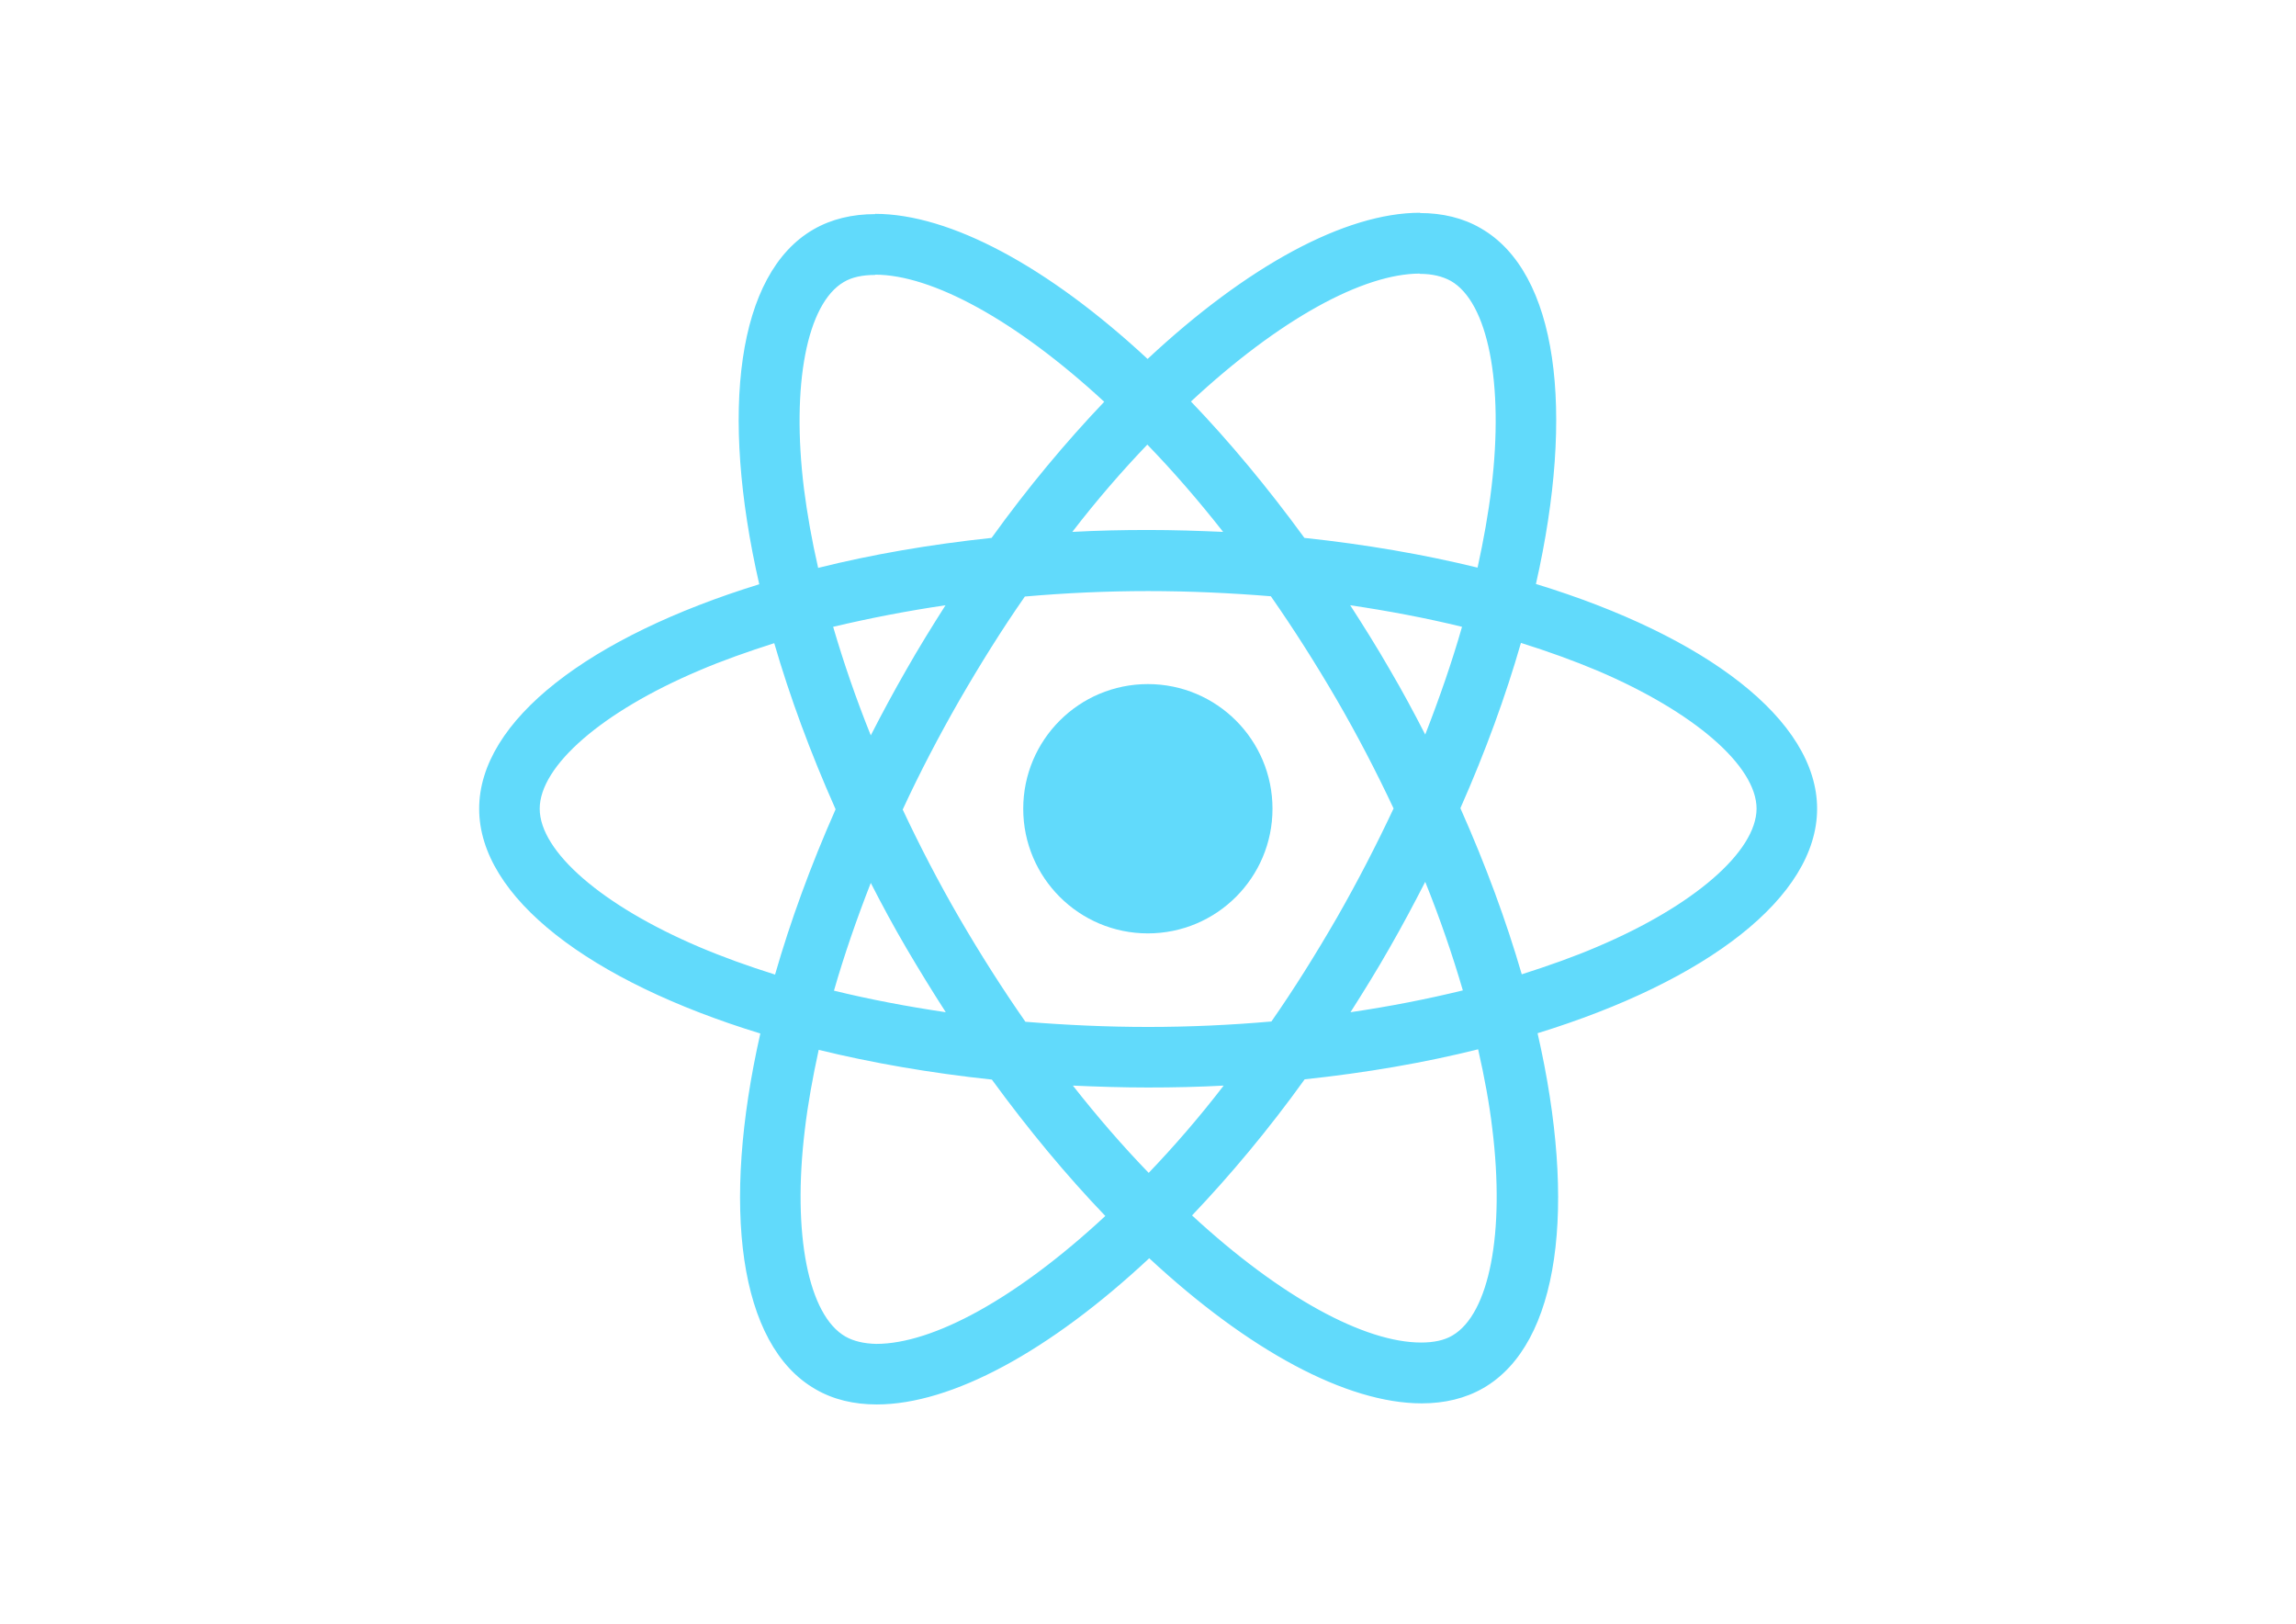
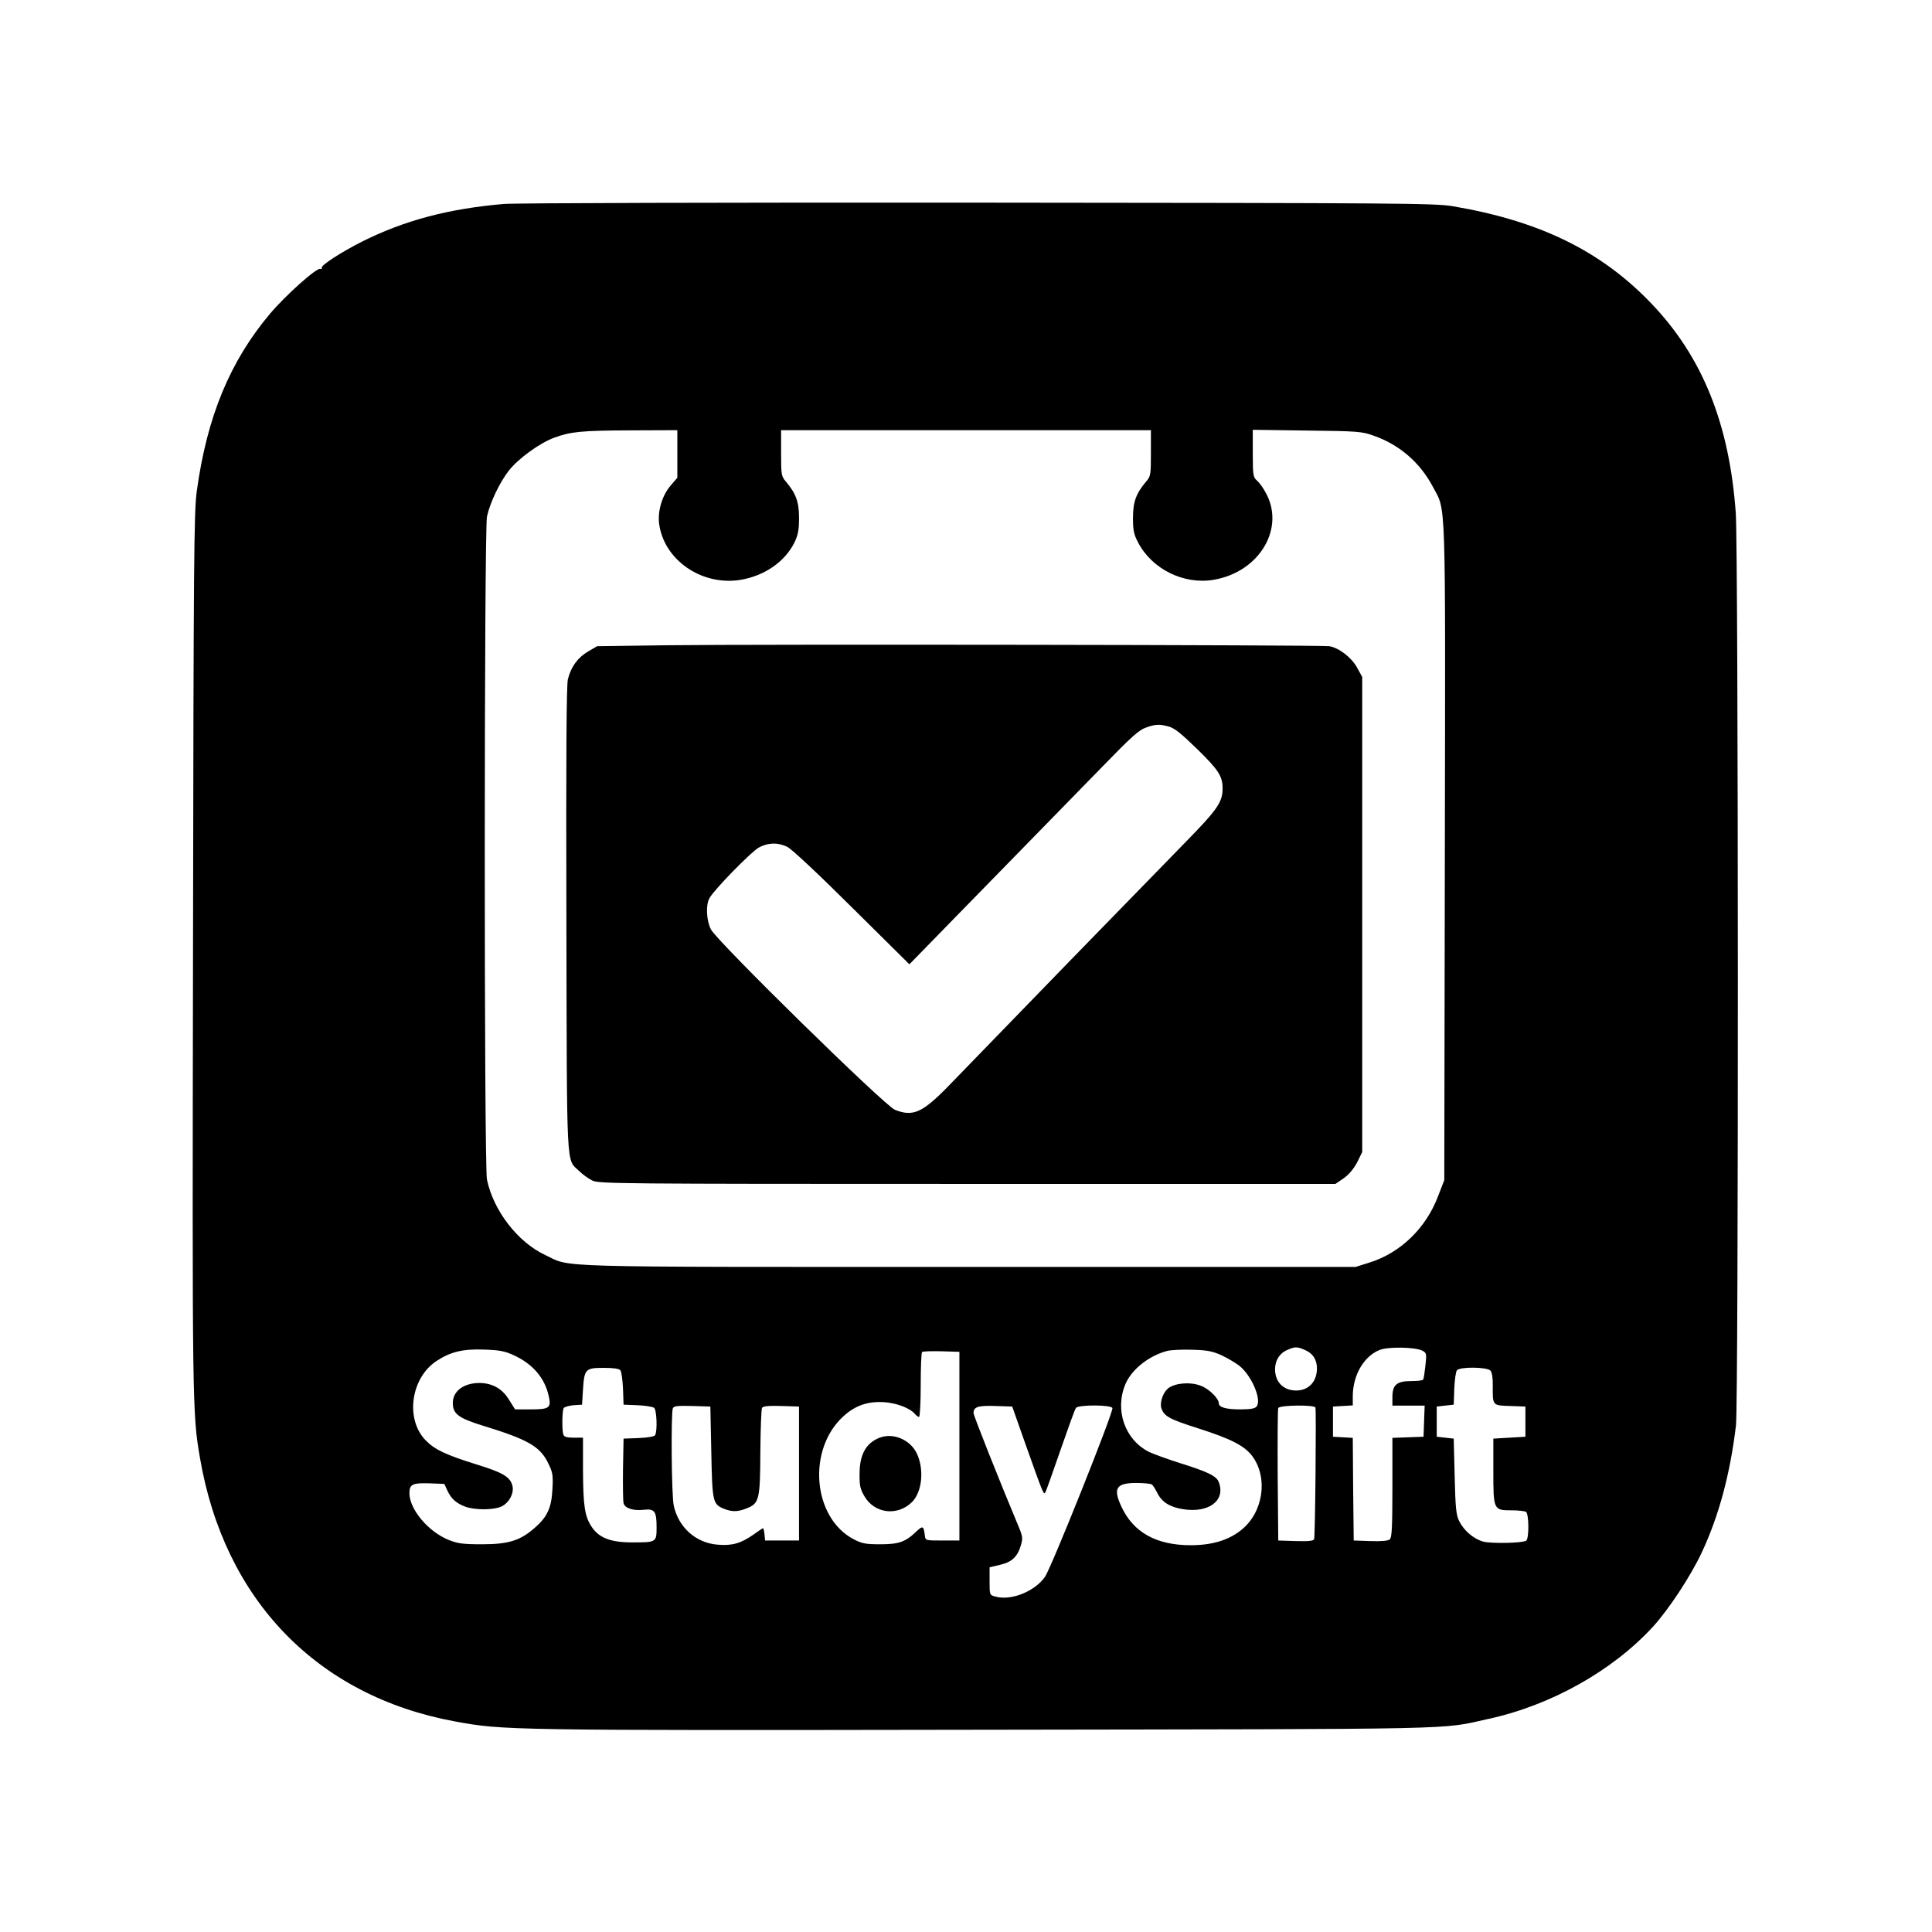
- <svg xmlns="http://www.w3.org/2000/svg" viewBox="0 0 841.9 595.3">
-   <g fill="#61DAFB">
-     <path d="M666.3 296.5c0-32.5-40.7-63.3-103.1-82.4 14.4-63.6 8-114.2-20.2-130.4-6.5-3.8-14.1-5.6-22.4-5.6v22.3c4.6 0 8.3.9 11.4 2.6 13.6 7.8 19.5 37.5 14.9 75.7-1.1 9.4-2.9 19.3-5.1 29.4-19.6-4.8-41-8.5-63.5-10.9-13.5-18.5-27.5-35.3-41.6-50 32.6-30.3 63.2-46.9 84-46.9V78c-27.5 0-63.5 19.6-99.9 53.6-36.4-33.8-72.4-53.2-99.9-53.2v22.3c20.7 0 51.4 16.5 84 46.6-14 14.7-28 31.4-41.3 49.9-22.6 2.4-44 6.1-63.6 11-2.3-10-4-19.7-5.2-29-4.7-38.2 1.1-67.9 14.6-75.8 3-1.8 6.9-2.6 11.5-2.6V78.5c-8.4 0-16 1.8-22.6 5.6-28.1 16.2-34.4 66.7-19.9 130.1-62.2 19.2-102.7 49.9-102.7 82.3 0 32.5 40.7 63.3 103.1 82.4-14.4 63.6-8 114.2 20.2 130.4 6.5 3.8 14.1 5.6 22.5 5.6 27.5 0 63.5-19.6 99.9-53.6 36.4 33.8 72.4 53.2 99.9 53.2 8.4 0 16-1.8 22.6-5.6 28.1-16.2 34.4-66.7 19.9-130.1 62-19.1 102.5-49.9 102.5-82.3zm-130.2-66.7c-3.7 12.9-8.3 26.2-13.5 39.5-4.1-8-8.4-16-13.1-24-4.6-8-9.5-15.8-14.4-23.4 14.2 2.1 27.9 4.7 41 7.9zm-45.8 106.5c-7.8 13.5-15.8 26.3-24.1 38.2-14.9 1.3-30 2-45.2 2-15.1 0-30.2-.7-45-1.9-8.3-11.9-16.4-24.6-24.2-38-7.6-13.1-14.5-26.4-20.8-39.8 6.2-13.4 13.2-26.8 20.7-39.9 7.8-13.5 15.8-26.3 24.1-38.2 14.9-1.3 30-2 45.2-2 15.1 0 30.2.7 45 1.9 8.3 11.9 16.4 24.6 24.2 38 7.6 13.1 14.5 26.4 20.8 39.8-6.3 13.4-13.2 26.8-20.7 39.9zm32.3-13c5.4 13.4 10 26.8 13.8 39.8-13.1 3.2-26.9 5.9-41.2 8 4.9-7.7 9.8-15.6 14.4-23.7 4.6-8 8.9-16.1 13-24.1zM421.2 430c-9.3-9.6-18.6-20.3-27.8-32 9 .4 18.2.7 27.5.7 9.4 0 18.7-.2 27.8-.7-9 11.7-18.3 22.4-27.5 32zm-74.4-58.9c-14.2-2.1-27.9-4.7-41-7.9 3.7-12.9 8.3-26.2 13.5-39.5 4.1 8 8.4 16 13.1 24 4.7 8 9.5 15.8 14.4 23.4zM420.7 163c9.3 9.6 18.6 20.3 27.8 32-9-.4-18.2-.7-27.5-.7-9.4 0-18.7.2-27.8.7 9-11.7 18.3-22.4 27.5-32zm-74 58.9c-4.9 7.7-9.8 15.6-14.4 23.7-4.6 8-8.9 16-13 24-5.4-13.4-10-26.8-13.8-39.8 13.1-3.1 26.9-5.8 41.2-7.9zm-90.5 125.2c-35.4-15.1-58.3-34.9-58.3-50.6 0-15.7 22.9-35.6 58.3-50.6 8.6-3.7 18-7 27.7-10.1 5.7 19.6 13.2 40 22.5 60.9-9.2 20.8-16.6 41.1-22.2 60.6-9.9-3.1-19.3-6.5-28-10.2zM310 490c-13.6-7.8-19.5-37.5-14.9-75.7 1.1-9.4 2.9-19.3 5.1-29.4 19.6 4.8 41 8.5 63.5 10.9 13.5 18.5 27.5 35.3 41.6 50-32.6 30.3-63.2 46.9-84 46.9-4.5-.1-8.3-1-11.3-2.7zm237.2-76.2c4.7 38.2-1.1 67.9-14.6 75.8-3 1.8-6.9 2.6-11.5 2.6-20.7 0-51.4-16.5-84-46.6 14-14.7 28-31.4 41.3-49.9 22.6-2.4 44-6.1 63.6-11 2.3 10.1 4.1 19.8 5.2 29.1zm38.5-66.7c-8.6 3.7-18 7-27.7 10.1-5.7-19.6-13.2-40-22.5-60.9 9.2-20.8 16.6-41.1 22.2-60.6 9.9 3.1 19.3 6.5 28.1 10.2 35.4 15.1 58.3 34.9 58.3 50.6-.1 15.7-23 35.6-58.4 50.6zM320.8 78.4z" />
-     <circle cx="420.9" cy="296.5" r="45.7" />
-     <path d="M520.5 78.1z" />
+ <svg xmlns="http://www.w3.org/2000/svg" version="1.0" width="1024pt" height="1024pt" viewBox="0 0 1024 1024" preserveAspectRatio="xMidYMid meet">
+   <g transform="translate(0,1024) scale(0.1,-0.1)" fill="#000000" stroke="none">
+     <path d="M2671 9159 c-293 -25 -527 -87 -751 -199 -113 -57 -222 -128 -215 -140 3 -5 0 -7 -7 -5 -19 8 -184 -140 -267 -238 -213 -253 -334 -547 -388 -940 -15 -110 -17 -346 -20 -2442 -4 -2401 -4 -2447 37 -2683 129 -753 622 -1262 1352 -1396 257 -47 267 -48 2798 -44 2591 4 2419 0 2677 57 333 72 659 255 874 489 83 91 198 265 258 392 91 194 151 416 182 675 14 124 13 4623 -1 4835 -34 475 -177 830 -450 1114 -266 277 -590 435 -1050 513 -98 16 -260 17 -2515 19 -1325 1 -2457 -2 -2514 -7z m919 -1325 l0 -126 -35 -41 c-45 -52 -69 -133 -62 -199 23 -195 227 -336 434 -301 127 22 233 96 284 198 19 41 24 65 24 130 0 85 -16 129 -70 193 -24 28 -25 36 -25 151 l0 121 980 0 980 0 0 -121 c0 -115 -1 -123 -25 -151 -54 -64 -70 -108 -70 -193 0 -67 5 -88 27 -130 74 -142 243 -225 401 -198 246 42 383 279 272 468 -12 22 -32 49 -44 59 -19 17 -21 30 -21 143 l0 125 288 -4 c268 -3 291 -5 352 -27 138 -48 247 -143 315 -272 70 -133 66 -10 63 -1936 l-3 -1738 -33 -85 c-64 -170 -200 -301 -364 -352 l-73 -23 -2055 0 c-2257 0 -2098 -4 -2240 63 -146 68 -275 236 -309 400 -16 76 -15 3440 0 3514 16 74 68 183 117 245 50 63 163 145 239 173 87 32 142 38 406 39 l247 1 0 -126z m3324 -4748 c44 -18 66 -52 66 -99 0 -70 -44 -117 -110 -117 -67 0 -111 44 -112 111 0 48 23 86 65 104 41 18 50 18 91 1z m625 -5 c22 -12 23 -16 16 -79 -4 -37 -9 -70 -12 -74 -2 -5 -31 -8 -64 -8 -76 0 -99 -20 -99 -85 l0 -45 85 0 86 0 -3 -82 -3 -83 -82 -3 -83 -3 0 -263 c0 -214 -3 -266 -14 -275 -9 -8 -46 -11 -103 -9 l-88 3 -3 272 -2 272 -53 3 -52 3 0 80 0 80 53 3 52 3 0 48 c0 113 60 215 145 247 48 17 188 14 224 -5z m-4814 -25 c98 -45 162 -119 183 -214 15 -64 4 -72 -94 -72 l-84 0 -32 51 c-36 59 -88 88 -156 89 -84 0 -142 -43 -142 -106 0 -58 30 -80 158 -120 239 -73 304 -110 347 -198 25 -51 27 -64 23 -139 -5 -99 -27 -147 -94 -205 -76 -67 -138 -87 -279 -87 -102 0 -129 4 -177 23 -108 44 -208 162 -208 248 0 47 17 55 107 52 l78 -3 16 -35 c21 -45 48 -68 96 -86 50 -18 145 -18 188 0 42 18 71 71 61 111 -12 47 -49 70 -193 114 -163 51 -219 78 -267 127 -109 112 -79 330 57 420 74 49 140 65 252 61 84 -3 111 -8 160 -31z m3749 1 c32 -15 74 -40 95 -56 65 -52 120 -181 91 -216 -9 -11 -33 -15 -87 -15 -74 0 -113 11 -113 32 0 26 -52 77 -95 93 -52 21 -129 16 -169 -10 -29 -19 -50 -75 -41 -107 14 -44 40 -59 194 -108 179 -57 249 -94 290 -150 84 -116 55 -299 -61 -390 -67 -54 -156 -80 -267 -80 -182 0 -304 68 -367 204 -46 98 -28 126 79 126 40 0 77 -4 82 -8 6 -4 19 -25 30 -47 24 -47 66 -73 135 -84 137 -22 227 46 190 143 -12 33 -58 55 -205 101 -66 21 -141 48 -166 60 -127 65 -182 221 -124 359 33 78 125 151 222 176 21 5 81 8 134 6 78 -2 106 -8 153 -29z m-1389 -482 l0 -500 -90 0 c-89 0 -90 0 -93 25 -6 53 -11 55 -45 23 -58 -56 -93 -68 -192 -68 -78 0 -97 4 -141 27 -218 115 -247 478 -52 653 63 57 130 79 217 73 66 -5 135 -32 160 -62 8 -9 17 -16 22 -16 5 0 9 76 9 168 0 93 3 172 7 176 4 4 50 5 103 4 l95 -3 0 -500z m-1797 402 c6 -7 12 -51 14 -97 l3 -85 75 -3 c41 -2 80 -8 87 -14 14 -11 18 -124 5 -145 -5 -7 -39 -13 -87 -15 l-80 -3 -3 -160 c-1 -88 0 -170 3 -182 6 -27 53 -42 108 -35 56 6 67 -8 67 -90 0 -83 0 -83 -130 -83 -114 0 -176 24 -215 84 -36 55 -44 110 -45 299 l0 172 -49 0 c-35 0 -51 4 -55 16 -8 22 -7 127 2 141 4 6 28 13 52 15 l45 3 5 81 c7 108 13 114 110 114 51 0 81 -4 88 -13z m4612 -2 c8 -10 13 -41 12 -78 -1 -108 -2 -106 91 -109 l82 -3 0 -80 0 -80 -85 -5 -85 -5 0 -172 c0 -207 1 -208 98 -208 34 0 68 -4 75 -8 16 -10 17 -143 1 -153 -21 -13 -183 -16 -227 -5 -51 14 -103 58 -128 109 -16 31 -20 69 -24 237 l-5 200 -45 5 -45 5 0 80 0 80 45 5 45 5 3 85 c2 46 8 90 14 97 16 20 162 18 178 -2z m-4130 -430 c5 -264 8 -277 65 -301 44 -18 75 -18 124 2 65 26 70 47 71 300 1 121 5 226 9 232 5 9 35 12 102 10 l94 -3 0 -355 0 -355 -90 0 -90 0 -3 33 c-2 17 -5 32 -8 32 -2 0 -25 -15 -51 -34 -66 -46 -113 -60 -190 -53 -115 9 -207 92 -232 207 -12 54 -15 487 -5 515 5 13 22 15 103 13 l96 -3 5 -240z m1662 50 c100 -281 99 -279 109 -264 4 7 40 108 80 224 40 115 76 216 82 223 14 17 186 17 193 -1 7 -19 -322 -842 -357 -894 -54 -78 -181 -129 -264 -105 -30 8 -30 9 -30 82 l0 73 55 13 c62 14 93 42 111 104 11 37 10 47 -16 108 -94 224 -235 579 -235 592 0 33 22 41 115 38 l90 -3 67 -190z m1540 185 c5 -16 -1 -683 -7 -698 -3 -9 -29 -12 -97 -10 l-93 3 -3 345 c-1 190 0 351 3 357 6 16 192 18 197 3z" />
+     <path d="M3535 6820 l-370 -5 -48 -28 c-55 -32 -91 -82 -107 -147 -8 -32 -10 -407 -8 -1275 3 -1361 -2 -1264 68 -1332 18 -18 49 -40 69 -50 34 -17 130 -18 1988 -18 l1951 0 44 30 c28 20 52 49 71 84 l27 55 0 1259 0 1259 -27 49 c-29 54 -96 105 -147 114 -43 7 -3055 11 -3511 5z m2660 -431 c30 -8 67 -38 149 -118 114 -111 136 -145 136 -209 0 -73 -26 -111 -193 -282 -345 -353 -857 -880 -1251 -1287 -146 -151 -196 -174 -293 -135 -55 22 -943 893 -975 956 -24 47 -28 129 -8 165 23 44 221 246 262 269 49 26 99 28 150 4 22 -10 161 -140 342 -320 l306 -303 242 248 c269 275 535 548 795 814 136 140 180 180 215 192 53 19 72 20 123 6z" />
+     <path d="M4660 2619 c-70 -28 -104 -89 -104 -189 -1 -64 3 -82 26 -121 53 -91 173 -106 250 -32 56 53 68 177 26 262 -36 72 -126 109 -198 80z" />
  </g>
</svg>
